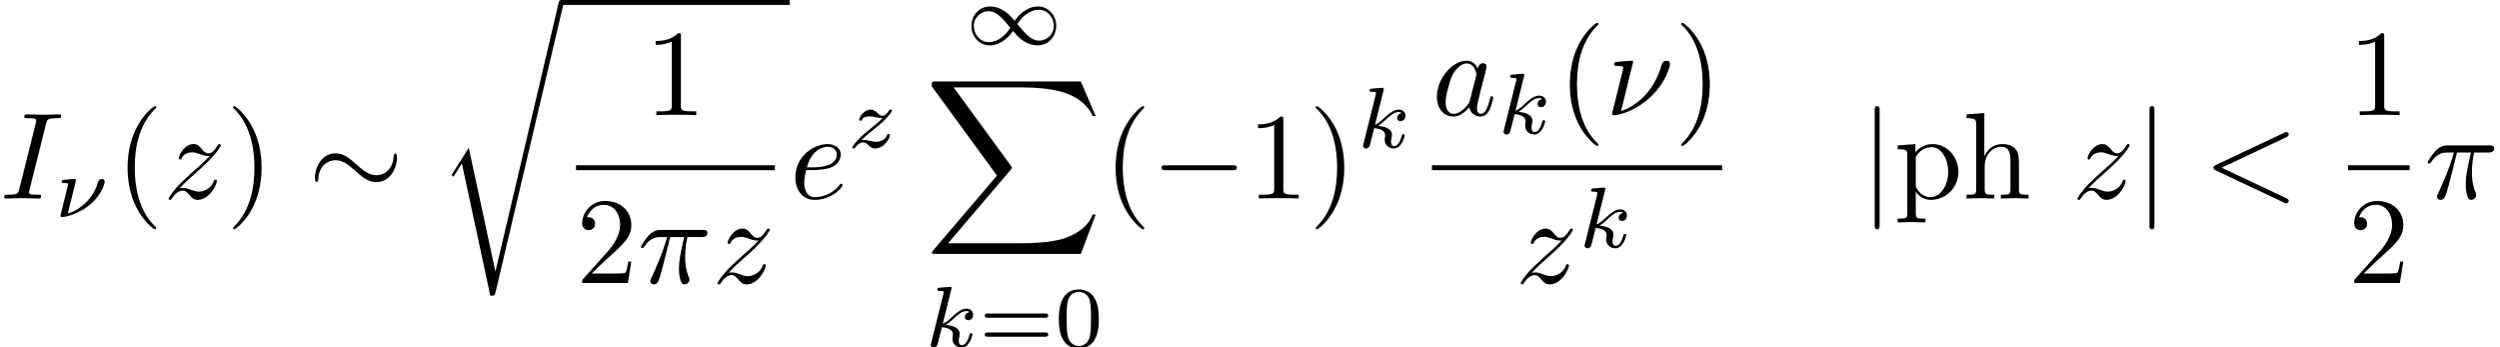
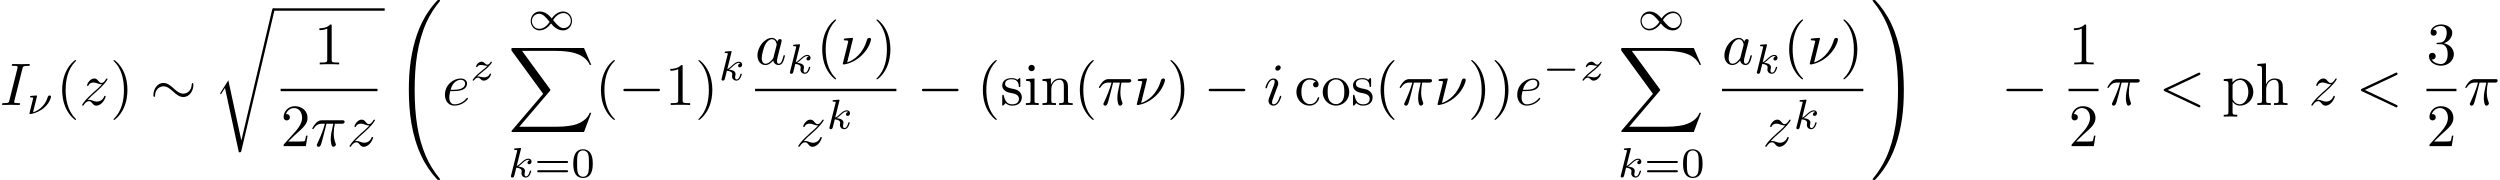
- <svg xmlns="http://www.w3.org/2000/svg" xmlns:xlink="http://www.w3.org/1999/xlink" version="1.1" width="202.159pt" height="28.036pt" viewBox="132.545 74.123 202.159 28.036">
+ <svg xmlns="http://www.w3.org/2000/svg" xmlns:xlink="http://www.w3.org/1999/xlink" version="1.1" width="415.165pt" height="29.888pt" viewBox="61.768 73.724 415.165 29.888">
  <defs>
    <path id="g5-48" d="M3.599-2.225C3.599-2.992 3.508-3.543 3.187-4.031C2.971-4.352 2.538-4.631 1.981-4.631C.363-4.631 .363-2.727 .363-2.225S.363 .139 1.981 .139S3.599-1.723 3.599-2.225ZM1.981-.056C1.66-.056 1.234-.244 1.095-.816C.997-1.227 .997-1.799 .997-2.315C.997-2.824 .997-3.354 1.102-3.738C1.248-4.289 1.695-4.435 1.981-4.435C2.357-4.435 2.72-4.205 2.845-3.801C2.957-3.424 2.964-2.922 2.964-2.315C2.964-1.799 2.964-1.283 2.873-.844C2.734-.209 2.26-.056 1.981-.056Z" />
    <path id="g5-61" d="M5.356-2.343C5.461-2.343 5.621-2.343 5.621-2.518C5.621-2.685 5.454-2.685 5.363-2.685H.746C.656-2.685 .488-2.685 .488-2.518C.488-2.343 .649-2.343 .753-2.343H5.356ZM5.363-.809C5.454-.809 5.621-.809 5.621-.976C5.621-1.151 5.461-1.151 5.356-1.151H.753C.649-1.151 .488-1.151 .488-.976C.488-.809 .656-.809 .746-.809H5.363Z" />
+     <path id="g1-0" d="M5.189-1.576C5.3-1.576 5.467-1.576 5.467-1.743C5.467-1.918 5.307-1.918 5.189-1.918H1.032C.921-1.918 .753-1.918 .753-1.75C.753-1.576 .914-1.576 1.032-1.576H5.189Z" />
    <path id="g1-49" d="M4.031-1.911C3.661-2.343 3.55-2.462 3.285-2.65C2.859-2.957 2.413-3.075 2.029-3.075C1.165-3.075 .537-2.336 .537-1.499C.537-.683 1.137 .07 2.008 .07C2.978 .07 3.654-.725 3.905-1.095C4.275-.663 4.387-.544 4.652-.356C5.077-.049 5.523 .07 5.907 .07C6.772 .07 7.399-.669 7.399-1.506C7.399-2.322 6.8-3.075 5.928-3.075C4.958-3.075 4.282-2.28 4.031-1.911ZM4.254-1.653C4.533-2.106 5.14-2.81 5.991-2.81C6.709-2.81 7.204-2.176 7.204-1.506S6.66-.314 6.018-.314C5.37-.314 4.924-.844 4.254-1.653ZM3.682-1.353C3.403-.9 2.797-.195 1.946-.195C1.227-.195 .732-.83 .732-1.499S1.276-2.692 1.918-2.692C2.566-2.692 3.013-2.162 3.682-1.353Z" />
    <path id="g3-23" d="M1.75-2.873C1.757-2.901 1.764-2.943 1.764-2.978C1.764-2.985 1.764-3.075 1.653-3.075C1.646-3.075 1.248-3.041 1.2-3.041C1.067-3.027 .941-3.02 .809-3.006C.697-2.999 .614-2.992 .614-2.845C.614-2.748 .711-2.748 .795-2.748C1.13-2.748 1.13-2.706 1.13-2.643C1.13-2.601 1.095-2.462 1.067-2.371L.718-.962C.544-.265 .509-.126 .509-.098C.509 0 .614 0 .642 0H.753C1.374-.098 2.26-.425 3.006-1.088C3.954-1.932 4.094-2.838 4.094-2.852C4.094-2.978 3.996-3.075 3.857-3.075C3.612-3.075 3.564-2.88 3.501-2.685C3.222-1.695 2.287-.628 1.102-.279L1.75-2.873Z" />
    <path id="g3-107" d="M2.183-4.631C2.19-4.645 2.211-4.735 2.211-4.742C2.211-4.777 2.183-4.84 2.099-4.84C1.96-4.84 1.381-4.784 1.206-4.77C1.151-4.763 1.053-4.756 1.053-4.61C1.053-4.512 1.151-4.512 1.234-4.512C1.569-4.512 1.569-4.463 1.569-4.407C1.569-4.359 1.555-4.317 1.541-4.254L.558-.307C.523-.181 .523-.167 .523-.153C.523-.049 .607 .07 .76 .07C.948 .07 1.039-.07 1.081-.223C1.095-.251 1.395-1.478 1.423-1.576C1.918-1.527 2.315-1.367 2.315-1.004C2.315-.969 2.315-.934 2.301-.865C2.273-.76 2.273-.725 2.273-.649C2.273-.153 2.678 .07 3.013 .07C3.689 .07 3.898-.99 3.898-.997C3.898-1.088 3.808-1.088 3.787-1.088C3.689-1.088 3.682-1.053 3.647-.921C3.564-.621 3.375-.126 3.034-.126C2.845-.126 2.79-.3 2.79-.488C2.79-.607 2.79-.621 2.831-.802C2.838-.823 2.866-.941 2.866-1.018C2.866-1.639 2.029-1.736 1.736-1.757C1.939-1.883 2.197-2.113 2.315-2.218C2.671-2.552 3.02-2.88 3.41-2.88C3.494-2.88 3.585-2.859 3.64-2.79C3.34-2.741 3.278-2.504 3.278-2.399C3.278-2.246 3.396-2.141 3.557-2.141C3.745-2.141 3.954-2.294 3.954-2.587C3.954-2.817 3.787-3.075 3.417-3.075C3.02-3.075 2.657-2.79 2.301-2.462C2.008-2.183 1.778-1.967 1.492-1.848L2.183-4.631Z" />
    <path id="g3-122" d="M1.172-.614C1.353-.795 1.478-.928 2.071-1.402C2.218-1.52 2.741-1.939 2.943-2.134C3.368-2.552 3.633-2.908 3.633-2.992S3.543-3.075 3.515-3.075C3.452-3.075 3.431-3.062 3.396-3.006C3.18-2.685 3.034-2.58 2.866-2.58C2.783-2.58 2.678-2.587 2.469-2.79C2.232-3.027 2.078-3.075 1.918-3.075C1.36-3.075 .983-2.469 .983-2.26C.983-2.197 1.053-2.176 1.102-2.176C1.186-2.176 1.2-2.197 1.227-2.273C1.332-2.518 1.723-2.532 1.834-2.532C1.995-2.532 2.176-2.49 2.273-2.469C2.657-2.385 2.706-2.385 2.88-2.385C2.699-2.197 2.573-2.071 1.911-1.541C1.367-1.109 1.179-.934 1.046-.795C.628-.384 .425-.077 .425-.014C.425 .07 .516 .07 .544 .07C.614 .07 .628 .056 .663 0C.851-.265 1.067-.425 1.304-.425C1.388-.425 1.492-.418 1.681-.244C1.897-.035 2.036 .07 2.26 .07C3.006 .07 3.473-.774 3.473-1.011C3.473-1.095 3.396-1.102 3.354-1.102C3.271-1.102 3.257-1.067 3.229-.99C3.096-.642 2.685-.474 2.343-.474C2.183-.474 2.008-.509 1.834-.551C1.513-.621 1.458-.621 1.332-.621C1.318-.621 1.213-.621 1.172-.614Z" />
    <path id="g0-0" d="M6.565-2.291C6.735-2.291 6.914-2.291 6.914-2.491S6.735-2.69 6.565-2.69H1.176C1.006-2.69 .827-2.69 .827-2.491S1.006-2.291 1.176-2.291H6.565Z" />
    <path id="g0-24" d="M7.193-3.328C7.193-3.547 7.133-3.646 7.054-3.646C7.004-3.646 6.924-3.577 6.914-3.387C6.874-2.431 6.217-1.883 5.519-1.883C4.892-1.883 4.413-2.311 3.925-2.74C3.417-3.198 2.899-3.656 2.222-3.656C1.136-3.656 .548-2.56 .548-1.654C.548-1.335 .677-1.335 .687-1.335C.797-1.335 .827-1.534 .827-1.564C.867-2.66 1.614-3.098 2.222-3.098C2.849-3.098 3.328-2.67 3.816-2.242C4.324-1.783 4.842-1.325 5.519-1.325C6.605-1.325 7.193-2.421 7.193-3.328Z" />
-     <path id="g0-106" d="M1.584-7.113C1.584-7.293 1.584-7.472 1.385-7.472S1.186-7.293 1.186-7.113V2.132C1.186 2.311 1.186 2.491 1.385 2.491S1.584 2.311 1.584 2.132V-7.113Z" />
    <path id="g4-40" d="M3.298 2.391C3.298 2.361 3.298 2.341 3.128 2.172C1.883 .917 1.564-.966 1.564-2.491C1.564-4.224 1.943-5.958 3.168-7.203C3.298-7.323 3.298-7.342 3.298-7.372C3.298-7.442 3.258-7.472 3.198-7.472C3.098-7.472 2.202-6.795 1.614-5.529C1.106-4.433 .986-3.328 .986-2.491C.986-1.714 1.096-.508 1.644 .618C2.242 1.843 3.098 2.491 3.198 2.491C3.258 2.491 3.298 2.461 3.298 2.391Z" />
    <path id="g4-41" d="M2.879-2.491C2.879-3.268 2.77-4.473 2.222-5.599C1.624-6.824 .767-7.472 .667-7.472C.608-7.472 .568-7.432 .568-7.372C.568-7.342 .568-7.323 .757-7.143C1.733-6.157 2.301-4.573 2.301-2.491C2.301-.787 1.933 .966 .697 2.222C.568 2.341 .568 2.361 .568 2.391C.568 2.451 .608 2.491 .667 2.491C.767 2.491 1.664 1.813 2.252 .548C2.76-.548 2.879-1.654 2.879-2.491Z" />
    <path id="g4-49" d="M2.929-6.376C2.929-6.615 2.929-6.635 2.7-6.635C2.082-5.998 1.205-5.998 .887-5.998V-5.689C1.086-5.689 1.674-5.689 2.192-5.948V-.787C2.192-.428 2.162-.309 1.265-.309H.946V0C1.295-.03 2.162-.03 2.56-.03S3.826-.03 4.174 0V-.309H3.856C2.959-.309 2.929-.418 2.929-.787V-6.376Z" />
    <path id="g4-50" d="M1.265-.767L2.321-1.793C3.875-3.168 4.473-3.706 4.473-4.702C4.473-5.838 3.577-6.635 2.361-6.635C1.235-6.635 .498-5.719 .498-4.832C.498-4.274 .996-4.274 1.026-4.274C1.196-4.274 1.544-4.394 1.544-4.802C1.544-5.061 1.365-5.32 1.016-5.32C.936-5.32 .917-5.32 .887-5.31C1.116-5.958 1.654-6.326 2.232-6.326C3.138-6.326 3.567-5.519 3.567-4.702C3.567-3.905 3.068-3.118 2.521-2.501L.608-.369C.498-.259 .498-.239 .498 0H4.194L4.473-1.733H4.224C4.174-1.435 4.105-.996 4.005-.847C3.935-.767 3.278-.767 3.059-.767H1.265Z" />
+     <path id="g4-51" d="M2.889-3.507C3.706-3.776 4.284-4.473 4.284-5.26C4.284-6.077 3.407-6.635 2.451-6.635C1.445-6.635 .687-6.037 .687-5.28C.687-4.951 .907-4.762 1.196-4.762C1.504-4.762 1.704-4.981 1.704-5.27C1.704-5.768 1.235-5.768 1.086-5.768C1.395-6.257 2.052-6.386 2.411-6.386C2.819-6.386 3.367-6.167 3.367-5.27C3.367-5.151 3.347-4.573 3.088-4.134C2.79-3.656 2.451-3.626 2.202-3.616C2.122-3.606 1.883-3.587 1.813-3.587C1.733-3.577 1.664-3.567 1.664-3.467C1.664-3.357 1.733-3.357 1.903-3.357H2.341C3.158-3.357 3.527-2.68 3.527-1.704C3.527-.349 2.839-.06 2.401-.06C1.973-.06 1.225-.229 .877-.817C1.225-.767 1.534-.986 1.534-1.365C1.534-1.724 1.265-1.923 .976-1.923C.737-1.923 .418-1.783 .418-1.345C.418-.438 1.345 .219 2.431 .219C3.646 .219 4.553-.687 4.553-1.704C4.553-2.521 3.925-3.298 2.889-3.507Z" />
+     <path id="g4-99" d="M1.166-2.172C1.166-3.796 1.983-4.214 2.511-4.214C2.6-4.214 3.228-4.204 3.577-3.846C3.168-3.816 3.108-3.517 3.108-3.387C3.108-3.128 3.288-2.929 3.567-2.929C3.826-2.929 4.025-3.098 4.025-3.397C4.025-4.075 3.268-4.463 2.501-4.463C1.255-4.463 .339-3.387 .339-2.152C.339-.877 1.325 .11 2.481 .11C3.816 .11 4.134-1.086 4.134-1.186S4.035-1.285 4.005-1.285C3.915-1.285 3.895-1.245 3.875-1.186C3.587-.259 2.939-.139 2.57-.139C2.042-.139 1.166-.568 1.166-2.172Z" />
    <path id="g4-104" d="M1.096-.757C1.096-.309 .986-.309 .319-.309V0C.667-.01 1.176-.03 1.445-.03C1.704-.03 2.222-.01 2.56 0V-.309C1.893-.309 1.783-.309 1.783-.757V-2.59C1.783-3.626 2.491-4.184 3.128-4.184C3.756-4.184 3.866-3.646 3.866-3.078V-.757C3.866-.309 3.756-.309 3.088-.309V0C3.437-.01 3.945-.03 4.214-.03C4.473-.03 4.991-.01 5.33 0V-.309C4.812-.309 4.563-.309 4.553-.608V-2.511C4.553-3.367 4.553-3.676 4.244-4.035C4.105-4.204 3.776-4.403 3.198-4.403C2.361-4.403 1.923-3.806 1.753-3.427V-6.914L.319-6.804V-6.496C1.016-6.496 1.096-6.426 1.096-5.938V-.757Z" />
+     <path id="g4-105" d="M1.763-4.403L.369-4.294V-3.985C1.016-3.985 1.106-3.925 1.106-3.437V-.757C1.106-.309 .996-.309 .329-.309V0C.648-.01 1.186-.03 1.425-.03C1.773-.03 2.122-.01 2.461 0V-.309C1.803-.309 1.763-.359 1.763-.747V-4.403ZM1.803-6.137C1.803-6.456 1.554-6.665 1.275-6.665C.966-6.665 .747-6.396 .747-6.137C.747-5.868 .966-5.609 1.275-5.609C1.554-5.609 1.803-5.818 1.803-6.137Z" />
+     <path id="g4-110" d="M1.096-3.427V-.757C1.096-.309 .986-.309 .319-.309V0C.667-.01 1.176-.03 1.445-.03C1.704-.03 2.222-.01 2.56 0V-.309C1.893-.309 1.783-.309 1.783-.757V-2.59C1.783-3.626 2.491-4.184 3.128-4.184C3.756-4.184 3.866-3.646 3.866-3.078V-.757C3.866-.309 3.756-.309 3.088-.309V0C3.437-.01 3.945-.03 4.214-.03C4.473-.03 4.991-.01 5.33 0V-.309C4.812-.309 4.563-.309 4.553-.608V-2.511C4.553-3.367 4.553-3.676 4.244-4.035C4.105-4.204 3.776-4.403 3.198-4.403C2.471-4.403 2.002-3.975 1.724-3.357V-4.403L.319-4.294V-3.985C1.016-3.985 1.096-3.915 1.096-3.427Z" />
+     <path id="g4-111" d="M4.692-2.132C4.692-3.407 3.696-4.463 2.491-4.463C1.245-4.463 .279-3.377 .279-2.132C.279-.847 1.315 .11 2.481 .11C3.686 .11 4.692-.867 4.692-2.132ZM2.491-.139C2.062-.139 1.624-.349 1.355-.807C1.106-1.245 1.106-1.853 1.106-2.212C1.106-2.6 1.106-3.138 1.345-3.577C1.614-4.035 2.082-4.244 2.481-4.244C2.919-4.244 3.347-4.025 3.606-3.597S3.866-2.59 3.866-2.212C3.866-1.853 3.866-1.315 3.646-.877C3.427-.428 2.989-.139 2.491-.139Z" />
    <path id="g4-112" d="M1.714-3.746V-4.403L.279-4.294V-3.985C.986-3.985 1.056-3.925 1.056-3.487V1.176C1.056 1.624 .946 1.624 .279 1.624V1.933C.618 1.923 1.136 1.903 1.395 1.903C1.664 1.903 2.172 1.923 2.521 1.933V1.624C1.853 1.624 1.743 1.624 1.743 1.176V-.498V-.588C1.793-.428 2.212 .11 2.969 .11C4.154 .11 5.191-.867 5.191-2.152C5.191-3.417 4.224-4.403 3.108-4.403C2.331-4.403 1.913-3.965 1.714-3.746ZM1.743-1.136V-3.357C2.032-3.866 2.521-4.154 3.029-4.154C3.756-4.154 4.364-3.278 4.364-2.152C4.364-.946 3.666-.11 2.929-.11C2.531-.11 2.152-.309 1.883-.717C1.743-.927 1.743-.936 1.743-1.136Z" />
+     <path id="g4-115" d="M2.072-1.933C2.291-1.893 3.108-1.733 3.108-1.016C3.108-.508 2.76-.11 1.983-.11C1.146-.11 .787-.677 .598-1.524C.568-1.654 .558-1.694 .458-1.694C.329-1.694 .329-1.624 .329-1.445V-.13C.329 .04 .329 .11 .438 .11C.488 .11 .498 .1 .687-.09C.707-.11 .707-.13 .887-.319C1.325 .1 1.773 .11 1.983 .11C3.128 .11 3.587-.558 3.587-1.275C3.587-1.803 3.288-2.102 3.168-2.222C2.839-2.54 2.451-2.62 2.032-2.7C1.474-2.809 .807-2.939 .807-3.517C.807-3.866 1.066-4.274 1.923-4.274C3.019-4.274 3.068-3.377 3.088-3.068C3.098-2.979 3.188-2.979 3.208-2.979C3.337-2.979 3.337-3.029 3.337-3.218V-4.224C3.337-4.394 3.337-4.463 3.228-4.463C3.178-4.463 3.158-4.463 3.029-4.344C2.999-4.304 2.899-4.214 2.859-4.184C2.481-4.463 2.072-4.463 1.923-4.463C.707-4.463 .329-3.796 .329-3.238C.329-2.889 .488-2.61 .757-2.391C1.076-2.132 1.355-2.072 2.072-1.933Z" />
    <path id="g2-23" d="M2.232-4.294C2.232-4.304 2.232-4.403 2.102-4.403C1.873-4.403 1.146-4.324 .887-4.304C.807-4.294 .697-4.284 .697-4.105C.697-3.985 .787-3.985 .936-3.985C1.415-3.985 1.435-3.915 1.435-3.816C1.435-3.746 1.315-3.278 1.245-3.009L.638-.568C.598-.418 .528-.139 .528-.12C.528-.01 .628 0 .687 0H.827C1.524-.12 2.61-.508 3.636-1.465C4.951-2.69 5.22-4.045 5.22-4.134C5.22-4.304 5.101-4.403 4.932-4.403C4.852-4.403 4.623-4.364 4.543-4.075C3.905-1.813 2.391-.697 1.255-.329L2.232-4.294Z" />
    <path id="g2-25" d="M2.64-3.716H3.766C3.437-2.242 3.347-1.813 3.347-1.146C3.347-.996 3.347-.727 3.427-.389C3.527 .05 3.636 .11 3.786 .11C3.985 .11 4.194-.07 4.194-.269C4.194-.329 4.194-.349 4.134-.488C3.846-1.205 3.846-1.853 3.846-2.132C3.846-2.66 3.915-3.198 4.025-3.716H5.161C5.29-3.716 5.649-3.716 5.649-4.055C5.649-4.294 5.44-4.294 5.25-4.294H1.913C1.694-4.294 1.315-4.294 .877-3.826C.528-3.437 .269-2.979 .269-2.929C.269-2.919 .269-2.829 .389-2.829C.468-2.829 .488-2.869 .548-2.949C1.036-3.716 1.614-3.716 1.813-3.716H2.381C2.062-2.511 1.524-1.305 1.106-.399C1.026-.249 1.026-.229 1.026-.159C1.026 .03 1.186 .11 1.315 .11C1.614 .11 1.694-.169 1.813-.538C1.953-.996 1.953-1.016 2.082-1.514L2.64-3.716Z" />
    <path id="g2-60" d="M6.725-4.961C6.844-5.021 6.914-5.071 6.914-5.181S6.824-5.38 6.715-5.38C6.685-5.38 6.665-5.38 6.535-5.31L1.016-2.71C.907-2.66 .827-2.61 .827-2.491S.907-2.321 1.016-2.271L6.535 .329C6.665 .399 6.685 .399 6.715 .399C6.824 .399 6.914 .309 6.914 .199S6.844 .04 6.725-.02L1.494-2.491L6.725-4.961Z" />
    <path id="g2-73" d="M3.726-6.037C3.816-6.396 3.846-6.496 4.633-6.496C4.872-6.496 4.951-6.496 4.951-6.685C4.951-6.804 4.842-6.804 4.802-6.804C4.513-6.804 3.776-6.775 3.487-6.775C3.188-6.775 2.461-6.804 2.162-6.804C2.092-6.804 1.963-6.804 1.963-6.605C1.963-6.496 2.052-6.496 2.242-6.496C2.66-6.496 2.929-6.496 2.929-6.306C2.929-6.257 2.929-6.237 2.909-6.147L1.564-.777C1.474-.408 1.445-.309 .658-.309C.428-.309 .339-.309 .339-.11C.339 0 .458 0 .488 0C.777 0 1.504-.03 1.793-.03C2.092-.03 2.829 0 3.128 0C3.208 0 3.328 0 3.328-.189C3.328-.309 3.248-.309 3.029-.309C2.849-.309 2.8-.309 2.6-.329C2.391-.349 2.351-.389 2.351-.498C2.351-.578 2.371-.658 2.391-.727L3.726-6.037Z" />
    <path id="g2-97" d="M3.716-3.766C3.537-4.134 3.248-4.403 2.8-4.403C1.634-4.403 .399-2.939 .399-1.484C.399-.548 .946 .11 1.724 .11C1.923 .11 2.421 .07 3.019-.638C3.098-.219 3.447 .11 3.925 .11C4.274 .11 4.503-.12 4.663-.438C4.832-.797 4.961-1.405 4.961-1.425C4.961-1.524 4.872-1.524 4.842-1.524C4.742-1.524 4.732-1.484 4.702-1.345C4.533-.697 4.354-.11 3.945-.11C3.676-.11 3.646-.369 3.646-.568C3.646-.787 3.666-.867 3.776-1.305C3.885-1.724 3.905-1.823 3.995-2.202L4.354-3.597C4.423-3.875 4.423-3.895 4.423-3.935C4.423-4.105 4.304-4.204 4.134-4.204C3.895-4.204 3.746-3.985 3.716-3.766ZM3.068-1.186C3.019-1.006 3.019-.986 2.869-.817C2.431-.269 2.022-.11 1.743-.11C1.245-.11 1.106-.658 1.106-1.046C1.106-1.544 1.425-2.77 1.654-3.228C1.963-3.816 2.411-4.184 2.809-4.184C3.457-4.184 3.597-3.367 3.597-3.308S3.577-3.188 3.567-3.138L3.068-1.186Z" />
    <path id="g2-101" d="M1.863-2.301C2.152-2.301 2.889-2.321 3.387-2.531C4.085-2.829 4.134-3.417 4.134-3.557C4.134-3.995 3.756-4.403 3.068-4.403C1.963-4.403 .458-3.437 .458-1.694C.458-.677 1.046 .11 2.022 .11C3.447 .11 4.284-.946 4.284-1.066C4.284-1.126 4.224-1.196 4.164-1.196C4.115-1.196 4.095-1.176 4.035-1.096C3.248-.11 2.162-.11 2.042-.11C1.265-.11 1.176-.946 1.176-1.265C1.176-1.385 1.186-1.694 1.335-2.301H1.863ZM1.395-2.521C1.783-4.035 2.809-4.184 3.068-4.184C3.537-4.184 3.806-3.895 3.806-3.557C3.806-2.521 2.212-2.521 1.803-2.521H1.395Z" />
+     <path id="g2-105" d="M2.829-6.227C2.829-6.426 2.69-6.585 2.461-6.585C2.192-6.585 1.923-6.326 1.923-6.057C1.923-5.868 2.062-5.699 2.301-5.699C2.531-5.699 2.829-5.928 2.829-6.227ZM2.072-2.481C2.192-2.77 2.192-2.79 2.291-3.059C2.371-3.258 2.421-3.397 2.421-3.587C2.421-4.035 2.102-4.403 1.604-4.403C.667-4.403 .289-2.959 .289-2.869C.289-2.77 .389-2.77 .408-2.77C.508-2.77 .518-2.79 .568-2.949C.837-3.885 1.235-4.184 1.574-4.184C1.654-4.184 1.823-4.184 1.823-3.866C1.823-3.656 1.753-3.447 1.714-3.347C1.634-3.088 1.186-1.933 1.026-1.504C.927-1.245 .797-.917 .797-.707C.797-.239 1.136 .11 1.614 .11C2.55 .11 2.919-1.335 2.919-1.425C2.919-1.524 2.829-1.524 2.8-1.524C2.7-1.524 2.7-1.494 2.65-1.345C2.471-.717 2.142-.11 1.634-.11C1.465-.11 1.395-.209 1.395-.438C1.395-.687 1.455-.827 1.684-1.435L2.072-2.481Z" />
    <path id="g2-122" d="M1.325-.827C1.863-1.405 2.152-1.654 2.511-1.963C2.511-1.973 3.128-2.501 3.487-2.859C4.433-3.786 4.653-4.264 4.653-4.304C4.653-4.403 4.563-4.403 4.543-4.403C4.473-4.403 4.443-4.384 4.394-4.294C4.095-3.816 3.885-3.656 3.646-3.656S3.288-3.806 3.138-3.975C2.949-4.204 2.78-4.403 2.451-4.403C1.704-4.403 1.245-3.477 1.245-3.268C1.245-3.218 1.275-3.158 1.365-3.158S1.474-3.208 1.494-3.268C1.684-3.726 2.262-3.736 2.341-3.736C2.55-3.736 2.74-3.666 2.969-3.587C3.367-3.437 3.477-3.437 3.736-3.437C3.377-3.009 2.54-2.291 2.351-2.132L1.455-1.295C.777-.628 .428-.06 .428 .01C.428 .11 .528 .11 .548 .11C.628 .11 .648 .09 .707-.02C.936-.369 1.235-.638 1.554-.638C1.783-.638 1.883-.548 2.132-.259C2.301-.05 2.481 .11 2.77 .11C3.756 .11 4.334-1.156 4.334-1.425C4.334-1.474 4.294-1.524 4.214-1.524C4.125-1.524 4.105-1.465 4.075-1.395C3.846-.747 3.208-.558 2.879-.558C2.68-.558 2.501-.618 2.291-.687C1.953-.817 1.803-.857 1.594-.857C1.574-.857 1.415-.857 1.325-.827Z" />
+     <path id="g6-32" d="M7.542 29.38C7.542 29.35 7.542 29.33 7.482 29.26C6.526 28.105 5.729 26.829 5.141 25.445C3.836 22.396 3.318 18.829 3.318 14.545C3.318 10.301 3.806 6.575 5.28 3.308C5.858 2.042 6.615 .867 7.502-.209C7.522-.239 7.542-.259 7.542-.299C7.542-.399 7.472-.399 7.323-.399S7.153-.399 7.133-.379C7.123-.369 6.506 .229 5.729 1.325C3.995 3.776 3.118 6.705 2.67 9.674C2.431 11.278 2.351 12.912 2.351 14.535C2.351 18.262 2.819 22.067 4.413 25.474C5.121 26.989 6.067 28.354 7.054 29.39C7.143 29.469 7.153 29.479 7.323 29.479C7.472 29.479 7.542 29.479 7.542 29.38Z" />
+     <path id="g6-33" d="M5.529 14.545C5.529 10.819 5.061 7.014 3.467 3.606C2.76 2.092 1.813 .727 .827-.309C.737-.389 .727-.399 .558-.399C.418-.399 .339-.399 .339-.299C.339-.259 .379-.209 .399-.179C1.355 .976 2.152 2.252 2.74 3.636C4.045 6.685 4.563 10.252 4.563 14.535C4.563 18.78 4.075 22.506 2.6 25.773C2.022 27.039 1.265 28.214 .379 29.29C.369 29.31 .339 29.35 .339 29.38C.339 29.479 .418 29.479 .558 29.479C.707 29.479 .727 29.479 .747 29.46C.757 29.45 1.375 28.852 2.152 27.756C3.885 25.305 4.762 22.376 5.21 19.407C5.45 17.803 5.529 16.169 5.529 14.545Z" />
    <path id="g6-88" d="M12.613 13.948L13.818 10.76H13.569C13.181 11.796 12.125 12.473 10.979 12.772C10.77 12.822 9.793 13.081 7.88 13.081H1.873L6.944 7.133C7.014 7.054 7.034 7.024 7.034 6.974C7.034 6.954 7.034 6.924 6.964 6.824L2.321 .478H7.781C9.116 .478 10.022 .618 10.112 .638C10.65 .717 11.517 .887 12.304 1.385C12.553 1.544 13.23 1.993 13.569 2.8H13.818L12.613 0H.837C.608 0 .598 .01 .568 .07C.558 .1 .558 .289 .558 .399L5.828 7.611L.667 13.659C.568 13.778 .568 13.828 .568 13.838C.568 13.948 .658 13.948 .837 13.948H12.613Z" />
    <path id="g6-114" d="M4.643 21.539H4.633L2.481 11.557L1.176 13.609C1.106 13.699 1.106 13.719 1.106 13.729C1.106 13.768 1.235 13.878 1.245 13.888L1.923 12.822L4.224 23.512C4.553 23.512 4.583 23.512 4.643 23.253L10.122 .01C10.142-.06 10.162-.149 10.162-.199C10.162-.309 10.082-.399 9.963-.399C9.803-.399 9.773-.269 9.743-.13L4.643 21.539Z" />
  </defs>
  <g id="page1">
-     <use x="132.545" y="90.176" xlink:href="#g2-73" />
-     <use x="136.924" y="91.67" xlink:href="#g3-23" />
-     <use x="141.881" y="90.176" xlink:href="#g4-40" />
-     <use x="145.756" y="90.176" xlink:href="#g2-122" />
-     <use x="150.827" y="90.176" xlink:href="#g4-41" />
-     <use x="157.469" y="90.176" xlink:href="#g0-24" />
-     <use x="167.985" y="74.521" xlink:href="#g6-114" />
-     <rect x="177.947" y="74.123" height=".398" width="18.48" />
-     <use x="184.697" y="83.436" xlink:href="#g4-49" />
-     <rect x="179.143" y="87.486" height=".398" width="16.089" />
-     <use x="179.143" y="97.01" xlink:href="#g4-50" />
-     <use x="184.124" y="97.01" xlink:href="#g2-25" />
-     <use x="190.161" y="97.01" xlink:href="#g2-122" />
-     <use x="196.427" y="90.176" xlink:href="#g2-101" />
-     <use x="201.066" y="86.062" xlink:href="#g3-122" />
-     <use x="210.591" y="77.722" xlink:href="#g1-49" />
-     <use x="207.367" y="80.711" xlink:href="#g6-88" />
-     <use x="207.317" y="102.159" xlink:href="#g3-107" />
-     <use x="211.721" y="102.159" xlink:href="#g5-61" />
-     <use x="217.837" y="102.159" xlink:href="#g5-48" />
-     <use x="221.808" y="90.176" xlink:href="#g4-40" />
-     <use x="225.682" y="90.176" xlink:href="#g0-0" />
-     <use x="233.431" y="90.176" xlink:href="#g4-49" />
-     <use x="238.412" y="90.176" xlink:href="#g4-41" />
-     <use x="242.287" y="86.062" xlink:href="#g3-107" />
-     <use x="248.384" y="83.436" xlink:href="#g2-97" />
-     <use x="253.65" y="84.93" xlink:href="#g3-107" />
-     <use x="258.552" y="83.436" xlink:href="#g4-40" />
-     <use x="262.426" y="83.436" xlink:href="#g2-23" />
-     <use x="267.982" y="83.436" xlink:href="#g4-41" />
-     <rect x="248.384" y="87.486" height=".398" width="23.472" />
-     <use x="255.134" y="97.01" xlink:href="#g2-122" />
-     <use x="260.205" y="94.132" xlink:href="#g3-107" />
-     <use x="283.014" y="90.176" xlink:href="#g0-106" />
-     <use x="285.782" y="90.176" xlink:href="#g4-112" />
-     <use x="291.317" y="90.176" xlink:href="#g4-104" />
-     <use x="300.172" y="90.176" xlink:href="#g2-122" />
-     <use x="305.244" y="90.176" xlink:href="#g0-106" />
-     <use x="310.778" y="90.176" xlink:href="#g2-60" />
-     <use x="322.49" y="83.436" xlink:href="#g4-49" />
-     <rect x="322.49" y="87.486" height=".398" width="4.981" />
-     <use x="322.49" y="97.01" xlink:href="#g4-50" />
-     <use x="328.667" y="90.176" xlink:href="#g2-25" />
+     <use x="61.768" y="91.158" xlink:href="#g2-73" />
+     <use x="66.148" y="92.653" xlink:href="#g3-23" />
+     <use x="71.105" y="91.158" xlink:href="#g4-40" />
+     <use x="74.979" y="91.158" xlink:href="#g2-122" />
+     <use x="80.051" y="91.158" xlink:href="#g4-41" />
+     <use x="86.692" y="91.158" xlink:href="#g0-24" />
+     <use x="97.208" y="75.504" xlink:href="#g6-114" />
+     <rect x="107.171" y="75.105" height=".398" width="18.48" />
+     <use x="113.92" y="84.418" xlink:href="#g4-49" />
+     <rect x="108.367" y="88.468" height=".398" width="16.089" />
+     <use x="108.367" y="97.992" xlink:href="#g4-50" />
+     <use x="113.348" y="97.992" xlink:href="#g2-25" />
+     <use x="119.384" y="97.992" xlink:href="#g2-122" />
+     <use x="127.311" y="74.122" xlink:href="#g6-32" />
+     <use x="135.199" y="91.158" xlink:href="#g2-101" />
+     <use x="139.837" y="87.045" xlink:href="#g3-122" />
+     <use x="149.363" y="78.705" xlink:href="#g1-49" />
+     <use x="146.139" y="81.694" xlink:href="#g6-88" />
+     <use x="146.088" y="103.141" xlink:href="#g3-107" />
+     <use x="150.492" y="103.141" xlink:href="#g5-61" />
+     <use x="156.608" y="103.141" xlink:href="#g5-48" />
+     <use x="160.579" y="91.158" xlink:href="#g4-40" />
+     <use x="164.454" y="91.158" xlink:href="#g0-0" />
+     <use x="172.202" y="91.158" xlink:href="#g4-49" />
+     <use x="177.184" y="91.158" xlink:href="#g4-41" />
+     <use x="181.058" y="87.045" xlink:href="#g3-107" />
+     <use x="187.155" y="84.418" xlink:href="#g2-97" />
+     <use x="192.421" y="85.913" xlink:href="#g3-107" />
+     <use x="197.323" y="84.418" xlink:href="#g4-40" />
+     <use x="201.198" y="84.418" xlink:href="#g2-23" />
+     <use x="206.753" y="84.418" xlink:href="#g4-41" />
+     <rect x="187.155" y="88.468" height=".398" width="23.472" />
+     <use x="193.905" y="97.992" xlink:href="#g2-122" />
+     <use x="198.976" y="95.114" xlink:href="#g3-107" />
+     <use x="214.037" y="91.158" xlink:href="#g0-0" />
+     <use x="224" y="91.158" xlink:href="#g4-40" />
+     <use x="227.874" y="91.158" xlink:href="#g4-115" />
+     <use x="231.804" y="91.158" xlink:href="#g4-105" />
+     <use x="234.571" y="91.158" xlink:href="#g4-110" />
+     <use x="240.106" y="91.158" xlink:href="#g4-40" />
+     <use x="243.98" y="91.158" xlink:href="#g2-25" />
+     <use x="250.017" y="91.158" xlink:href="#g2-23" />
+     <use x="255.572" y="91.158" xlink:href="#g4-41" />
+     <use x="261.66" y="91.158" xlink:href="#g0-0" />
+     <use x="271.623" y="91.158" xlink:href="#g2-105" />
+     <use x="276.716" y="91.158" xlink:href="#g4-99" />
+     <use x="281.144" y="91.158" xlink:href="#g4-111" />
+     <use x="286.125" y="91.158" xlink:href="#g4-115" />
+     <use x="290.055" y="91.158" xlink:href="#g4-40" />
+     <use x="293.929" y="91.158" xlink:href="#g2-25" />
+     <use x="299.965" y="91.158" xlink:href="#g2-23" />
+     <use x="305.521" y="91.158" xlink:href="#g4-41" />
+     <use x="309.395" y="91.158" xlink:href="#g4-41" />
+     <use x="313.27" y="91.158" xlink:href="#g2-101" />
+     <use x="317.909" y="87.045" xlink:href="#g1-0" />
+     <use x="324.135" y="87.045" xlink:href="#g3-122" />
+     <use x="333.66" y="78.705" xlink:href="#g1-49" />
+     <use x="330.436" y="81.694" xlink:href="#g6-88" />
+     <use x="330.386" y="103.141" xlink:href="#g3-107" />
+     <use x="334.79" y="103.141" xlink:href="#g5-61" />
+     <use x="340.906" y="103.141" xlink:href="#g5-48" />
+     <use x="347.733" y="84.418" xlink:href="#g2-97" />
+     <use x="352.999" y="85.913" xlink:href="#g3-107" />
+     <use x="357.901" y="84.418" xlink:href="#g4-40" />
+     <use x="361.775" y="84.418" xlink:href="#g2-23" />
+     <use x="367.331" y="84.418" xlink:href="#g4-41" />
+     <rect x="347.733" y="88.468" height=".398" width="23.472" />
+     <use x="354.482" y="97.992" xlink:href="#g2-122" />
+     <use x="359.554" y="95.114" xlink:href="#g3-107" />
+     <use x="372.401" y="74.122" xlink:href="#g6-33" />
+     <use x="394.125" y="91.158" xlink:href="#g0-0" />
+     <use x="405.283" y="84.418" xlink:href="#g4-49" />
+     <rect x="405.283" y="88.468" height=".398" width="4.981" />
+     <use x="405.283" y="97.992" xlink:href="#g4-50" />
+     <use x="411.46" y="91.158" xlink:href="#g2-25" />
+     <use x="420.263" y="91.158" xlink:href="#g2-60" />
+     <use x="430.779" y="91.158" xlink:href="#g4-112" />
+     <use x="436.314" y="91.158" xlink:href="#g4-104" />
+     <use x="445.17" y="91.158" xlink:href="#g2-122" />
+     <use x="453.008" y="91.158" xlink:href="#g2-60" />
+     <use x="464.72" y="84.418" xlink:href="#g4-51" />
+     <rect x="464.72" y="88.468" height=".398" width="4.981" />
+     <use x="464.72" y="97.992" xlink:href="#g4-50" />
+     <use x="470.897" y="91.158" xlink:href="#g2-25" />
  </g>
</svg>
